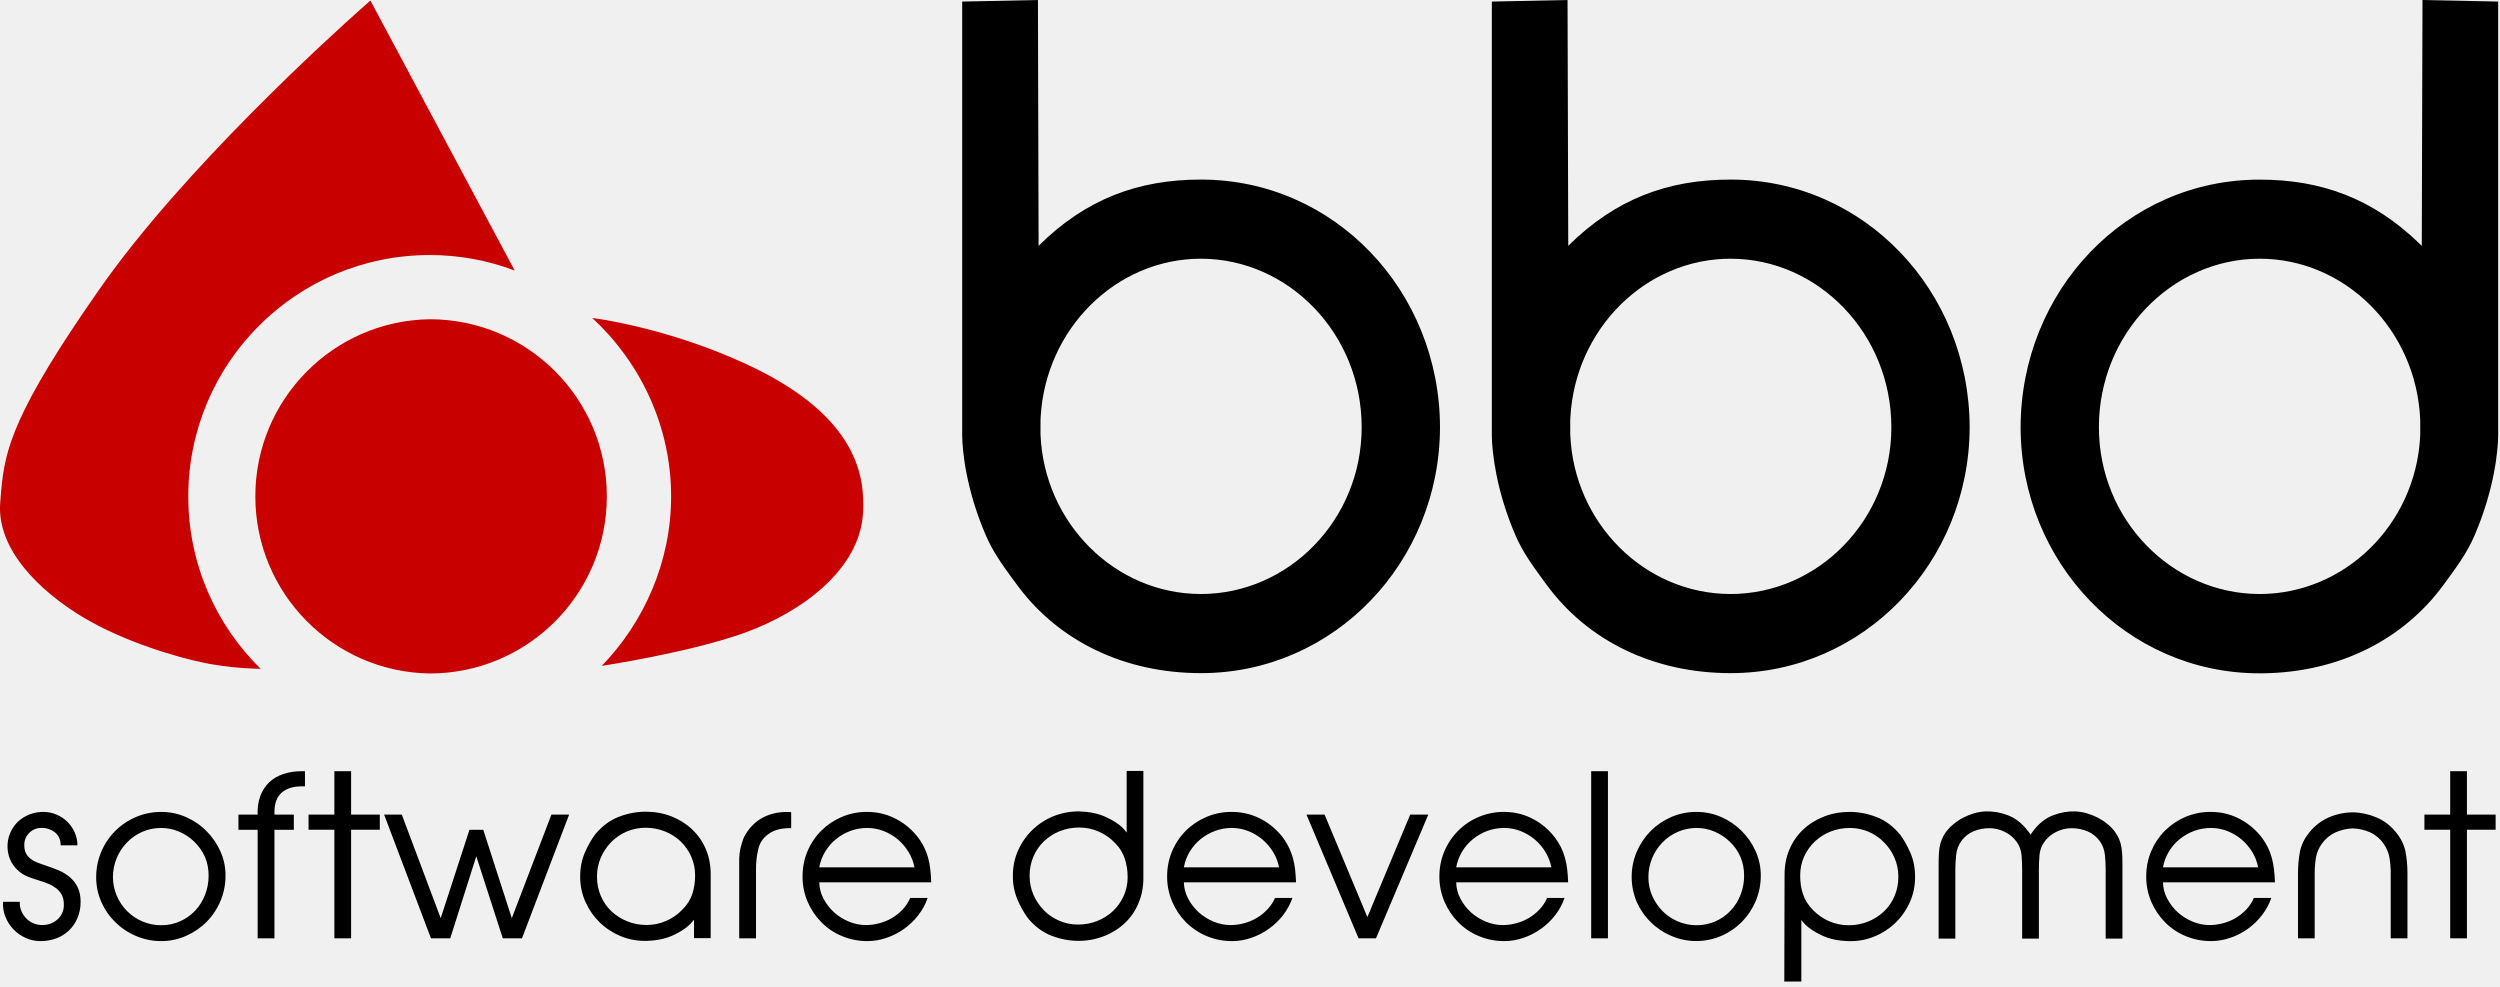
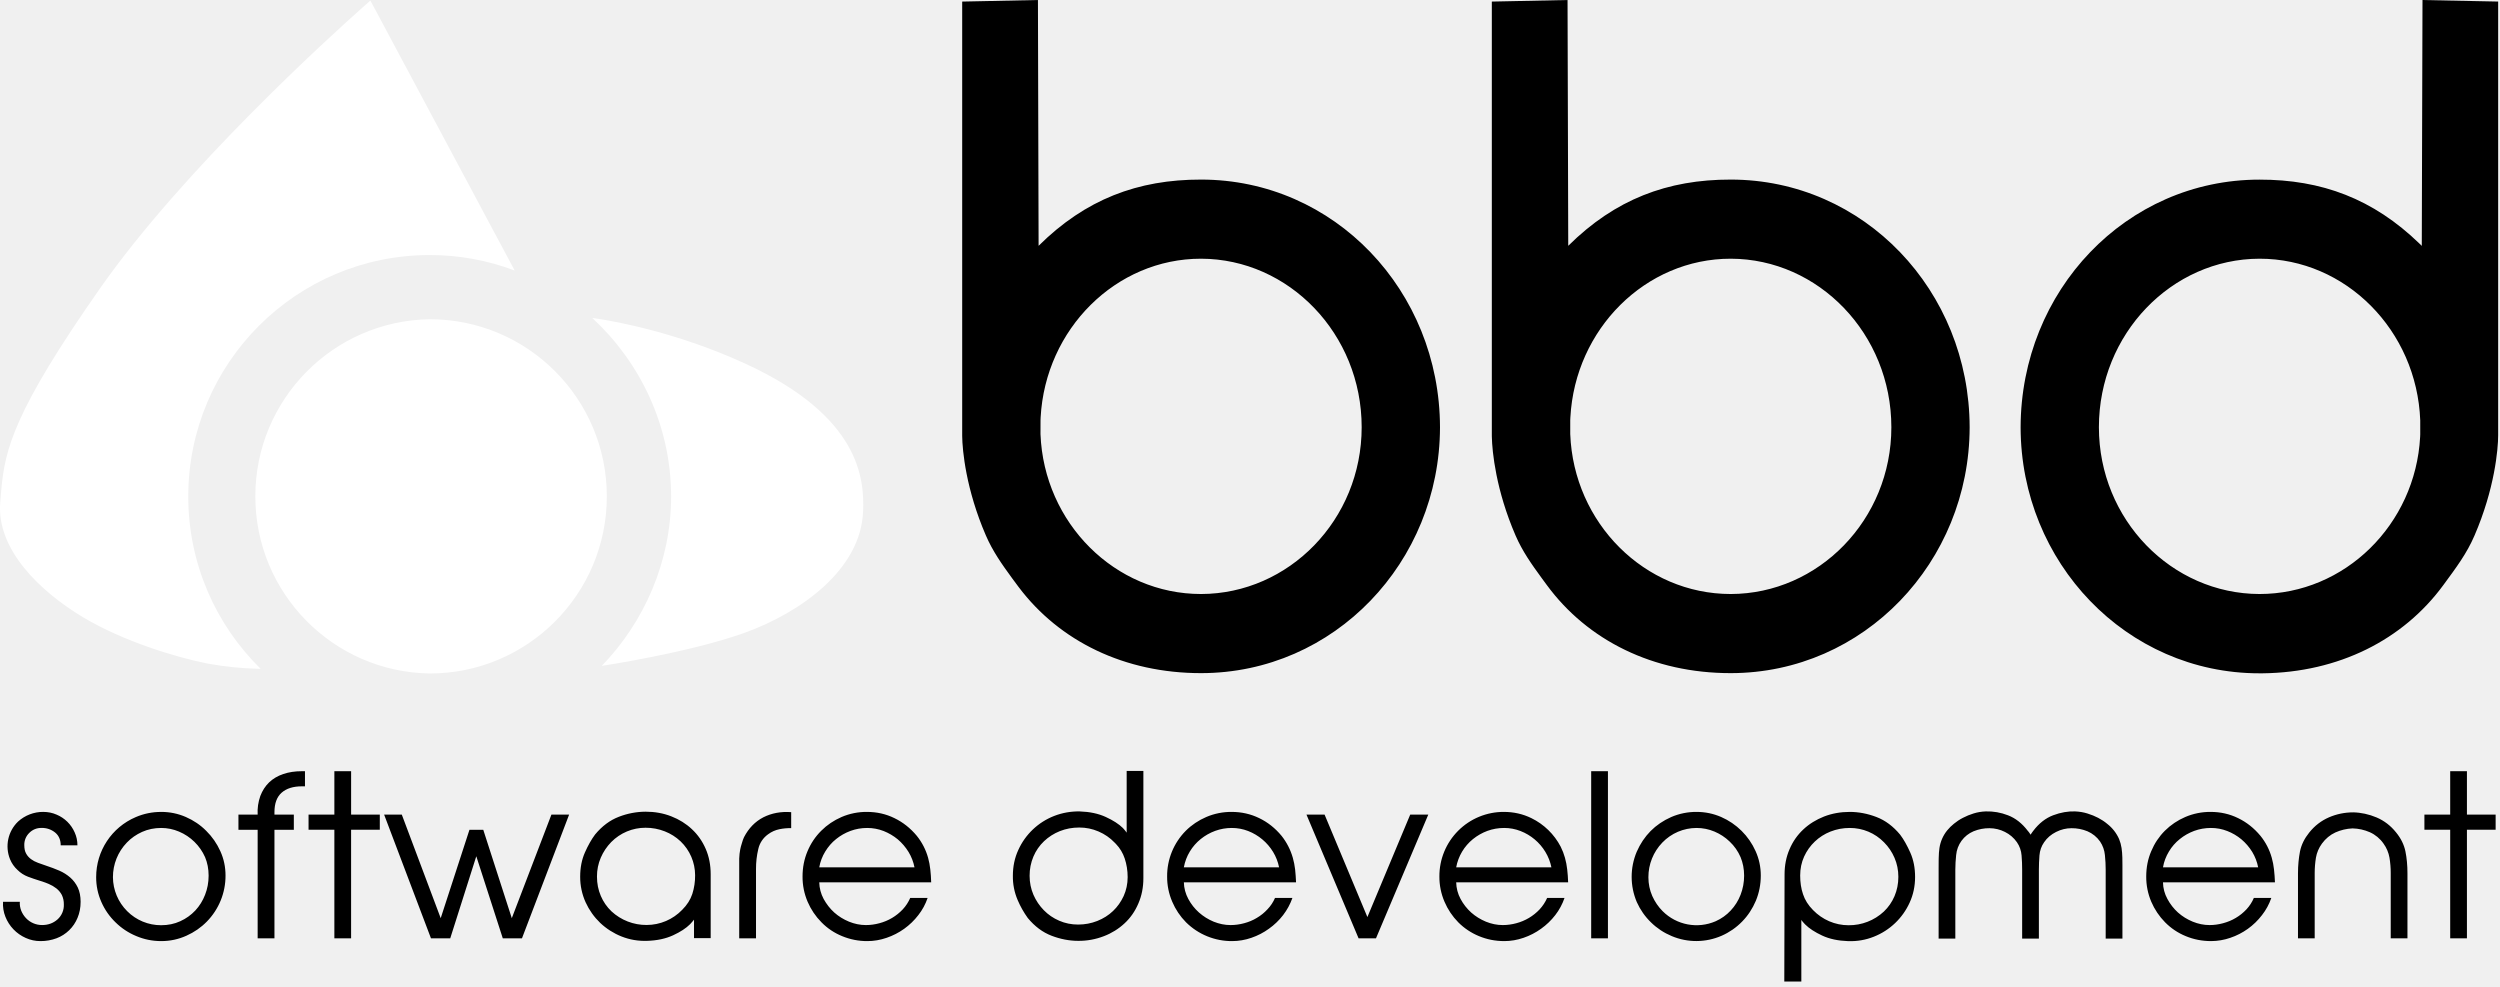
<svg xmlns="http://www.w3.org/2000/svg" width="114" height="45" viewBox="0 0 114 45">
  <g>
    <g>
-       <path fill="#c80000" d="M27.008 14.5l.244.034c.835.127 3.692.64 6.797 2.078 5.176 2.395 5.365 5.233 5.309 6.701-.1 2.669-2.856 4.613-5.358 5.525l-.087.032c-2.523.9-6.473 1.494-6.473 1.494 1.922-1.981 3.163-4.743 3.163-7.725 0-3.225-1.417-6.126-3.596-8.14zM16.89.026l6.58 12.31a10.907 10.907 0 0 0-3.876-.706c-6.081 0-11.009 4.928-11.009 11.008 0 3.08 1.264 5.86 3.3 7.86l-.191-.004a14.727 14.727 0 0 1-2.14-.22l-.155-.03c-1.287-.255-3.74-.973-5.625-2.105C1.815 26.96-.16 25.054.01 22.92l.046-.564c.168-1.872.57-3.583 4.503-9.203C8.367 7.718 15.022 1.683 16.565.313zm2.704 14.531a8.077 8.077 0 0 1 0 16.154 8.078 8.078 0 0 1 0-16.154z" />
+       <path fill="#fff" d="M27.008 14.5l.244.034c.835.127 3.692.64 6.797 2.078 5.176 2.395 5.365 5.233 5.309 6.701-.1 2.669-2.856 4.613-5.358 5.525l-.087.032c-2.523.9-6.473 1.494-6.473 1.494 1.922-1.981 3.163-4.743 3.163-7.725 0-3.225-1.417-6.126-3.596-8.14zM16.89.026l6.58 12.31a10.907 10.907 0 0 0-3.876-.706c-6.081 0-11.009 4.928-11.009 11.008 0 3.08 1.264 5.86 3.3 7.86l-.191-.004a14.727 14.727 0 0 1-2.14-.22l-.155-.03c-1.287-.255-3.74-.973-5.625-2.105C1.815 26.96-.16 25.054.01 22.92l.046-.564c.168-1.872.57-3.583 4.503-9.203C8.367 7.718 15.022 1.683 16.565.313zm2.704 14.531a8.077 8.077 0 0 1 0 16.154 8.078 8.078 0 0 1 0-16.154z" />
    </g>
    <g>
      <path d="M78.923 11.797c-3.884-.003-7.1 3.203-7.314 7.24l-.006.123v.634c.155 4.061 3.395 7.294 7.32 7.293 4.002-.008 7.323-3.386 7.323-7.606-.002-4.26-3.323-7.676-7.323-7.684zm-24.154 0c-3.882-.003-7.1 3.203-7.316 7.24l-.005.123-.002.634c.158 4.061 3.4 7.294 7.323 7.293 4.004-.008 7.323-3.386 7.323-7.606 0-4.26-3.325-7.676-7.323-7.684zm48.265 0c-4.001.008-7.324 3.424-7.324 7.684 0 4.22 3.321 7.598 7.324 7.606 3.89 0 7.108-3.168 7.324-7.161l.005-.122v-.635c-.156-4.104-3.402-7.375-7.33-7.372zM71.48 0l.032 11.209c2.133-2.117 4.525-3.025 7.408-3.02 6.076 0 10.884 5.061 10.896 11.296-.012 6.15-4.822 11.209-10.896 11.21-3.524.002-6.528-1.485-8.39-4.024l-.215-.292c-.488-.667-.897-1.248-1.206-1.962-.893-2.06-1.068-3.822-1.081-4.5l-.001-.07V.072zM47.33 0l.03 11.209c2.133-2.117 4.523-3.025 7.409-3.02 6.074 0 10.882 5.061 10.895 11.296-.013 6.15-4.821 11.209-10.895 11.21-3.48.002-6.453-1.447-8.318-3.925l-.29-.391c-.488-.667-.896-1.248-1.205-1.962-.908-2.098-1.074-3.885-1.08-4.537V.072zm63.136.001l3.45.07v19.782c0 .62-.157 2.436-1.08 4.571-.35.817-.834 1.458-1.419 2.255-1.835 2.504-4.781 3.985-8.242 4.024h-.147c-6.071 0-10.877-5.061-10.888-11.212.01-6.237 4.815-11.3 10.888-11.3 2.837-.005 5.191.874 7.3 2.918l.105.103zm-9.65 37.754c-.265 0-.521.046-.762.134-.24.09-.46.214-.655.372a2.109 2.109 0 0 0-.495.567c-.133.22-.227.46-.272.722h4.34a2.16 2.16 0 0 0-.27-.702c-.136-.22-.3-.411-.492-.573a2.316 2.316 0 0 0-.645-.38 2.03 2.03 0 0 0-.75-.14zm-44.645 0a2.19 2.19 0 0 0-.762.134 2.33 2.33 0 0 0-.657.372 2.179 2.179 0 0 0-.495.567c-.134.22-.224.46-.274.722h4.343a2.148 2.148 0 0 0-.273-.702 2.314 2.314 0 0 0-1.135-.953 2.045 2.045 0 0 0-.747-.14zm-16.625 0c-.27 0-.524.046-.763.134-.242.09-.46.214-.656.372-.198.157-.36.347-.495.567a2.06 2.06 0 0 0-.274.722h4.343a2.148 2.148 0 0 0-.272-.702 2.412 2.412 0 0 0-.49-.573 2.4 2.4 0 0 0-.644-.38 2.05 2.05 0 0 0-.749-.14zm29.043 0c-.27 0-.524.046-.765.134a2.35 2.35 0 0 0-.655.372 2.163 2.163 0 0 0-.767 1.289h4.342a2.201 2.201 0 0 0-.274-.702 2.294 2.294 0 0 0-1.134-.953 2.03 2.03 0 0 0-.747-.14zm-19.374-.02c-.316 0-.61.055-.885.164-.274.11-.514.263-.722.46a2.088 2.088 0 0 0-.483.698 2.22 2.22 0 0 0-.175.88c0 .308.06.596.175.865.116.267.276.502.474.704.198.203.431.363.701.479.269.117.555.175.863.175.309 0 .6-.056.876-.165.274-.11.513-.26.715-.453.202-.191.363-.42.485-.683.119-.265.182-.552.182-.861 0-.309-.048-.593-.135-.853a1.745 1.745 0 0 0-.398-.66l-.059-.06c-.21-.22-.456-.39-.737-.51a2.19 2.19 0 0 0-.877-.18zm-19.778.01a2.192 2.192 0 0 0-1.567.655 2.361 2.361 0 0 0-.473.707 2.149 2.149 0 0 0-.175.865c0 .318.058.61.175.882a2.1 2.1 0 0 0 .485.702 2.336 2.336 0 0 0 1.606.623 2.254 2.254 0 0 0 1.621-.692c.22-.219.373-.459.46-.722a2.7 2.7 0 0 0 .128-.854 2.14 2.14 0 0 0-.664-1.547 2.224 2.224 0 0 0-.718-.454 2.365 2.365 0 0 0-.878-.165zm47.927.01a2.17 2.17 0 0 0-1.562.666 2.27 2.27 0 0 0-.635 1.581c0 .304.06.588.175.853.118.263.276.496.475.695a2.188 2.188 0 0 0 2.417.459c.266-.12.496-.283.687-.49.193-.206.344-.444.449-.716a2.41 2.41 0 0 0 .162-.873c0-.308-.057-.59-.162-.844a2.123 2.123 0 0 0-.5-.713 2.244 2.244 0 0 0-.689-.453 2.09 2.09 0 0 0-.817-.165zm-70.016 0c-.31 0-.6.06-.869.18-.265.12-.5.282-.694.486a2.264 2.264 0 0 0-.635 1.581 2.204 2.204 0 0 0 .65 1.548 2.177 2.177 0 0 0 1.548.64c.316 0 .607-.06.87-.181.265-.12.493-.283.688-.49.191-.206.34-.444.445-.716.107-.272.162-.563.162-.873 0-.308-.055-.59-.162-.844a2.257 2.257 0 0 0-1.19-1.166 2.063 2.063 0 0 0-.813-.165zm77.001 0c-.313 0-.602.055-.88.165a2.205 2.205 0 0 0-1.201 1.14c-.12.265-.18.552-.18.862 0 .308.04.593.13.854.085.262.238.503.456.723.214.22.46.39.737.51.28.12.574.182.885.182a2.326 2.326 0 0 0 1.608-.624c.206-.197.37-.43.486-.702.116-.273.175-.566.175-.882 0-.309-.06-.599-.175-.865a2.254 2.254 0 0 0-.477-.707 2.171 2.171 0 0 0-1.564-.656zm-23.948-.609l1.952 4.672 1.953-4.672h.824l-2.385 5.641h-.794l-2.376-5.641zm-24.323-.112v.73a2.302 2.302 0 0 0-.534.048 1.29 1.29 0 0 0-.521.233 1.123 1.123 0 0 0-.445.671 3.832 3.832 0 0 0-.104.91v3.161h-.766v-3.64c.007-.156.022-.295.046-.412l.03-.132a1.73 1.73 0 0 1 .05-.167c.027-.096.057-.183.092-.258.214-.413.508-.715.883-.909.38-.191.801-.27 1.269-.235zm71.218.009c.368.007.729.086 1.077.233.345.147.644.376.89.685.22.269.361.556.424.861.062.306.093.639.093.997v2.968h-.763v-2.976a4.22 4.22 0 0 0-.057-.703 1.55 1.55 0 0 0-.272-.641 1.518 1.518 0 0 0-.62-.516 2.076 2.076 0 0 0-.792-.176 2.126 2.126 0 0 0-.786.186c-.24.112-.443.28-.609.506-.145.2-.235.415-.274.641a4.406 4.406 0 0 0-.057.703v2.976h-.762V39.82c0-.358.033-.69.092-.997.063-.305.205-.592.422-.86.248-.31.548-.54.9-.693a2.76 2.76 0 0 1 1.094-.226zm-88.974.103l1.774 4.723 1.311-4.031h.63l1.301 4.031 1.807-4.723h.807l-2.15 5.641h-.875l-1.208-3.742-1.188 3.742h-.879l-2.136-5.641zm55-1.979v7.62h-.764v-7.62zm-59.415 0v.69h-.145c-.392 0-.698.096-.919.289-.218.193-.328.488-.328.888v.112h.884v.692h-.884v4.95h-.766v-4.95h-.876v-.692h.876a2.186 2.186 0 0 1 .12-.845c.094-.248.228-.455.402-.624.177-.169.39-.295.648-.382.252-.086.532-.128.843-.128zm2.104 0v1.98h1.308v.69H16.01v4.95h-.763v-4.95h-1.177v-.69h1.177v-1.98zm96.481 0v1.98h1.309v.69h-1.309v4.95h-.763v-4.95h-1.176v-.69h1.176v-1.98zm-17.858 1.834c.194.008.38.04.553.094.177.054.342.122.492.2.15.08.289.17.407.27a1.802 1.802 0 0 1 .545.696c.054.13.09.266.112.407.021.141.032.287.036.438l.004.352V42.8h-.764v-3.146c0-.207-.01-.427-.035-.66a1.32 1.32 0 0 0-.22-.62 1.345 1.345 0 0 0-.577-.468 1.873 1.873 0 0 0-.728-.14c-.241 0-.473.057-.7.17-.228.114-.412.27-.547.47-.125.178-.195.38-.213.603a8.93 8.93 0 0 0-.026.645v3.146h-.763v-3.146c0-.207-.007-.421-.026-.645a1.218 1.218 0 0 0-.212-.603 1.444 1.444 0 0 0-.547-.47 1.566 1.566 0 0 0-.702-.17 1.88 1.88 0 0 0-.729.14 1.305 1.305 0 0 0-.794 1.088 6.536 6.536 0 0 0-.037.66v3.146h-.762V39.58c0-.124 0-.245.002-.36l.003-.115c.002-.151.013-.297.033-.438a1.67 1.67 0 0 1 .352-.8 2.06 2.06 0 0 1 .306-.303c.122-.1.254-.19.41-.27a2.81 2.81 0 0 1 .487-.2c.175-.055.363-.086.555-.094a2.58 2.58 0 0 1 1.011.176c.344.13.647.368.908.712l.02.022a.61.61 0 0 1 .043.055l.035.053c.01.016.02.03.027.044l.082-.119.041-.055c.26-.344.562-.581.909-.712.343-.13.68-.188 1.01-.176zm-42.496-1.845v4.888c0 .42-.076.804-.229 1.155-.148.35-.356.652-.627.903a2.868 2.868 0 0 1-.944.587 3.146 3.146 0 0 1-1.17.214c-.405 0-.813-.079-1.216-.233-.407-.156-.768-.425-1.086-.81a4.223 4.223 0 0 1-.462-.82 2.7 2.7 0 0 1-.217-1.11c0-.418.081-.809.247-1.17a2.985 2.985 0 0 1 1.636-1.553 3.053 3.053 0 0 1 1.17-.206c.454.015.85.099 1.185.254.336.154.596.322.776.5l.051.057c.018.02.037.042.056.066l.056.074.012.02v-2.816zm-22.7 1.857c.42 0 .809.07 1.171.211.36.14.676.336.942.587.269.25.479.551.63.9.152.35.226.736.226 1.154v2.914h-.76v-.844a.147.147 0 0 1-.013.018l-.057.069a1.695 1.695 0 0 1-.107.12c-.185.185-.443.354-.778.508-.335.154-.727.239-1.183.253-.41.014-.8-.054-1.168-.2a3.078 3.078 0 0 1-.972-.619 3.068 3.068 0 0 1-.664-.937 2.793 2.793 0 0 1-.249-1.168c0-.413.072-.782.217-1.108.144-.326.3-.6.464-.819.319-.384.68-.653 1.084-.807a3.411 3.411 0 0 1 1.216-.232zm26.726.01c.448 0 .866.094 1.257.284.39.188.728.457 1.018.807a2.87 2.87 0 0 1 .513 1c.048.17.085.35.106.535.02.186.033.382.042.586h-5.116c.007.268.076.521.203.758s.29.442.487.618c.197.174.418.313.668.417.255.102.509.155.77.155.207 0 .416-.028.622-.084.206-.056.4-.134.577-.243a2.1 2.1 0 0 0 .484-.39c.148-.154.262-.327.345-.519h.794c-.1.282-.24.541-.424.782-.185.24-.403.448-.648.622-.24.175-.509.314-.798.413-.288.1-.58.15-.88.15a2.96 2.96 0 0 1-2.1-.856 2.99 2.99 0 0 1-.629-.937 2.838 2.838 0 0 1-.234-1.153 2.926 2.926 0 0 1 .852-2.086c.265-.264.576-.473.936-.628a2.882 2.882 0 0 1 1.155-.231zm12.412 0c.45 0 .865.094 1.255.284a2.984 2.984 0 0 1 1.336 1.301c.083.166.147.333.195.506.048.17.083.35.103.535.022.186.035.382.042.586h-5.105c.007.268.073.521.2.758s.29.442.484.618c.196.174.421.313.671.417.25.102.506.155.768.155.208 0 .414-.028.62-.084a2.238 2.238 0 0 0 1.062-.632c.143-.155.257-.328.342-.52h.793a2.71 2.71 0 0 1-.422.782c-.185.24-.403.448-.647.622a3.045 3.045 0 0 1-.799.413c-.289.1-.581.15-.876.15-.414 0-.798-.077-1.16-.228a2.86 2.86 0 0 1-.94-.628 3.02 3.02 0 0 1-.628-.937 2.866 2.866 0 0 1-.234-1.153 2.929 2.929 0 0 1 2.94-2.945zm-29.041 0c.446 0 .865.094 1.251.284.389.188.729.457 1.02.807a2.787 2.787 0 0 1 .515 1c.048.17.08.35.101.535.02.186.035.382.04.586h-5.104c.006.268.074.521.2.758.132.237.29.442.485.618.195.174.421.313.672.417.25.102.51.155.769.155.206 0 .412-.028.618-.084a2.238 2.238 0 0 0 1.064-.632c.145-.155.255-.328.34-.52h.793a2.636 2.636 0 0 1-.423.782 3.058 3.058 0 0 1-1.445 1.035c-.289.1-.58.15-.876.15a2.96 2.96 0 0 1-1.159-.228 2.772 2.772 0 0 1-.936-.628 3.005 3.005 0 0 1-.632-.937 2.873 2.873 0 0 1-.232-1.153c0-.411.076-.797.227-1.153.15-.358.359-.668.626-.933.263-.264.574-.473.93-.628a2.882 2.882 0 0 1 1.156-.231zm37.83 0c.39 0 .763.077 1.118.231a3.06 3.06 0 0 1 1.573 1.56c.158.351.236.721.236 1.111 0 .406-.076.79-.225 1.15-.153.36-.36.677-.625.947a2.962 2.962 0 0 1-.935.648 2.887 2.887 0 0 1-2.278.015 2.972 2.972 0 0 1-.942-.623 2.972 2.972 0 0 1-.648-.925 2.94 2.94 0 0 1-.004-2.297c.157-.36.367-.674.63-.942.265-.267.58-.48.94-.64a2.87 2.87 0 0 1 1.16-.235zm-70.013 0c.393 0 .765.077 1.12.231.356.155.668.366.933.634.27.266.485.576.643.927.159.35.236.72.236 1.11a2.983 2.983 0 0 1-.85 2.097c-.267.273-.578.488-.936.648-.361.162-.74.244-1.146.244-.4 0-.778-.077-1.135-.228a2.949 2.949 0 0 1-.946-.624 2.911 2.911 0 0 1-.646-.925 2.757 2.757 0 0 1-.24-1.14A2.967 2.967 0 0 1 6.19 37.26a2.89 2.89 0 0 1 1.163-.236zm-5.377 0c.211 0 .414.04.603.123a1.547 1.547 0 0 1 .828.814 1.4 1.4 0 0 1 .125.587h-.763c0-.247-.083-.441-.252-.582a.942.942 0 0 0-.624-.211.756.756 0 0 0-.558.227.75.75 0 0 0-.226.556c0 .157.026.286.083.385.053.1.129.184.222.254.09.067.197.124.319.168.12.045.243.09.366.129.212.07.414.145.603.227.19.082.355.188.501.314.144.126.26.28.346.458.084.18.128.396.128.649 0 .268-.047.512-.14.732a1.67 1.67 0 0 1-.957.932 2.063 2.063 0 0 1-.728.129 1.61 1.61 0 0 1-.68-.145 1.762 1.762 0 0 1-.924-.963 1.572 1.572 0 0 1-.109-.685h.766c-.01.145.015.28.064.408.052.127.125.24.217.338a1.004 1.004 0 0 0 .736.315c.276 0 .51-.087.703-.258a.868.868 0 0 0 .287-.68.956.956 0 0 0-.09-.432.945.945 0 0 0-.248-.299 1.524 1.524 0 0 0-.35-.205c-.1-.042-.199-.08-.301-.113l-.104-.032a9.575 9.575 0 0 1-.539-.184 1.356 1.356 0 0 1-.48-.309 1.348 1.348 0 0 1-.342-.49 1.567 1.567 0 0 1 .366-1.716 1.698 1.698 0 0 1 1.152-.442zm98.832 0c.447 0 .864.094 1.252.284.389.188.727.457 1.018.807a2.769 2.769 0 0 1 .515 1c.048.17.083.35.103.535.022.186.034.382.043.586h-5.106c.005.268.073.521.202.758.127.237.288.442.482.618.195.174.42.313.672.417.252.102.506.155.768.155.209 0 .411-.028.617-.084.206-.056.401-.134.58-.243.178-.104.339-.234.486-.39.141-.154.256-.327.336-.519h.797a2.675 2.675 0 0 1-.425.782 3.037 3.037 0 0 1-1.443 1.035 2.7 2.7 0 0 1-.877.15c-.412 0-.801-.077-1.161-.228a2.81 2.81 0 0 1-.937-.628 3.029 3.029 0 0 1-.63-.937 2.873 2.873 0 0 1-.231-1.153c0-.411.075-.797.228-1.153.15-.358.357-.668.622-.933a2.98 2.98 0 0 1 .933-.628 2.877 2.877 0 0 1 1.156-.231zm-16.458 0c.403 0 .81.077 1.213.231.408.155.769.426 1.085.808.166.22.319.494.464.82.145.327.217.696.217 1.108 0 .419-.083.809-.248 1.169a3.003 3.003 0 0 1-1.634 1.555c-.37.148-.758.215-1.172.202-.453-.016-.847-.098-1.18-.253-.333-.155-.595-.324-.78-.51a1.97 1.97 0 0 1-.07-.076l-.037-.043a.45.45 0 0 1-.066-.088v2.813h-.777l.012-4.882c0-.42.075-.804.228-1.154.149-.351.36-.651.629-.902.266-.25.585-.446.942-.587.36-.14.753-.211 1.174-.211z" />
    </g>
  </g>
</svg>
